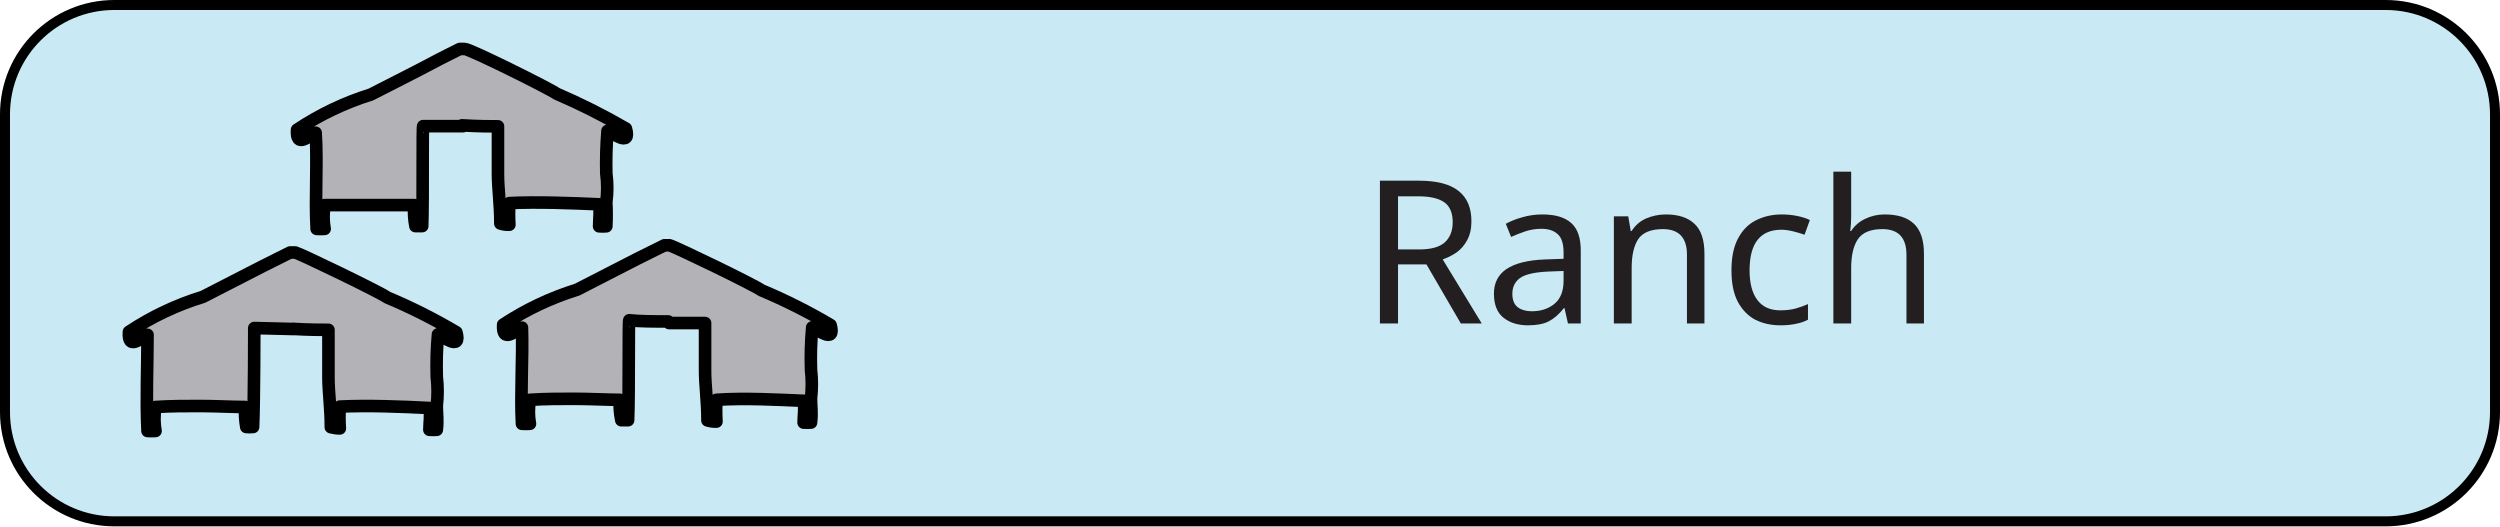
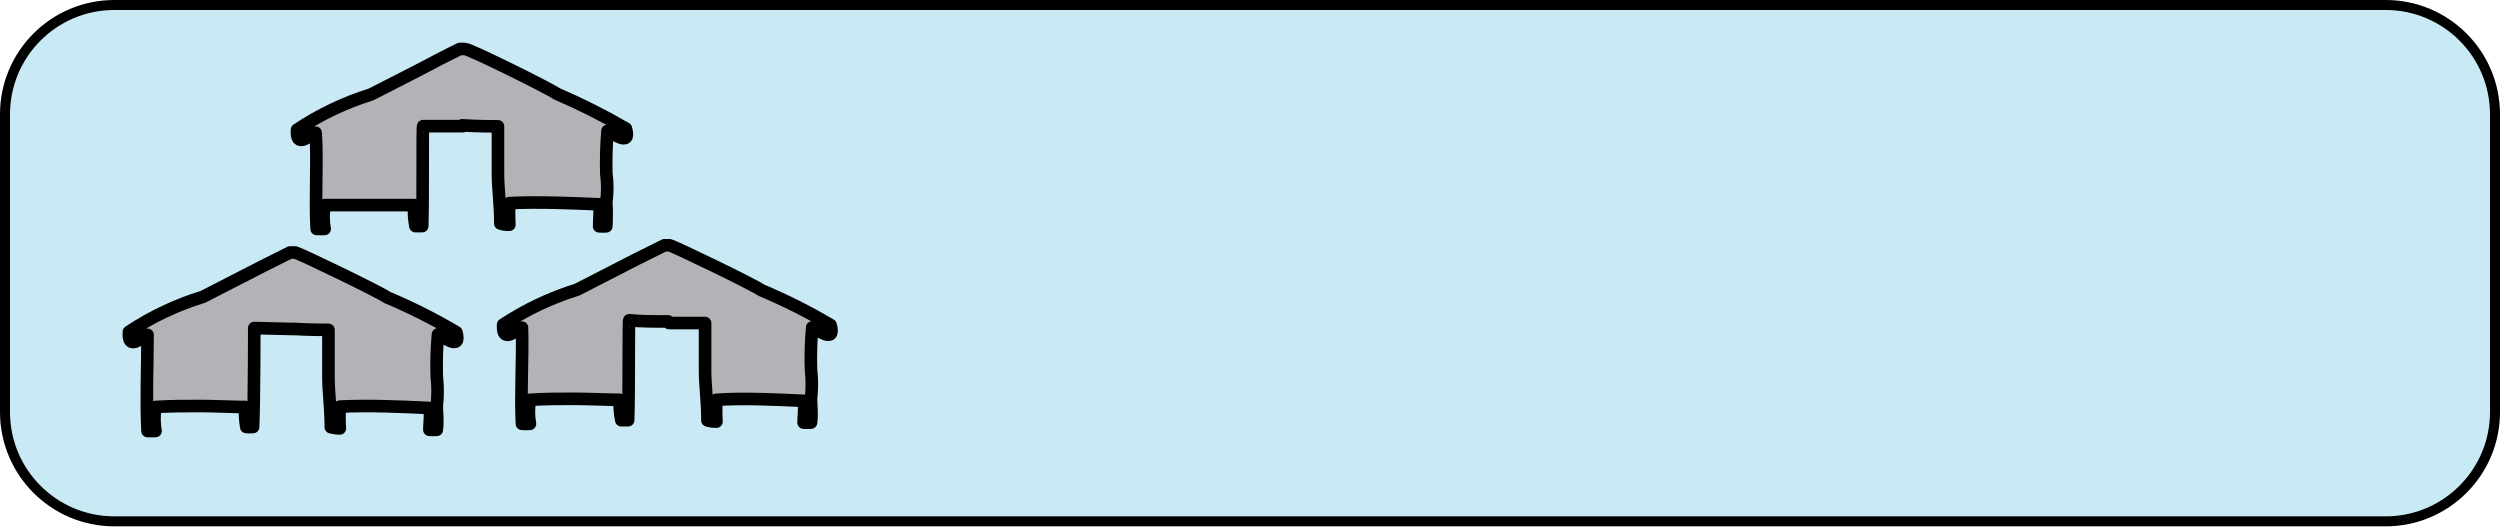
<svg xmlns="http://www.w3.org/2000/svg" viewBox="0 0 125.06 26.33">
  <defs>
-     <style>.cls-1{fill:#c9eaf5;}.cls-2{fill:none;stroke-width:0.5px;}.cls-2,.cls-4{stroke:#000;stroke-linecap:round;stroke-linejoin:round;}.cls-3{font-size:10px;fill:#231f20;font-family:KomikaText, Komika Text;}.cls-4{fill:#b3b3b7;stroke-width:0.63px;}</style>
+     <style>.cls-1{fill:#c9eaf5;}.cls-2{fill:none;stroke-width:0.5px;}.cls-2,.cls-3{stroke:#000;stroke-linecap:round;stroke-linejoin:round;}.cls-3{fill:#b3b3b7;stroke-width:0.63px;}</style>
  </defs>
  <g id="Layer_2" data-name="Layer 2">
    <g id="main_menu" data-name="main menu">
      <g id="ranch">
        <rect class="cls-1" x="0.25" y="0.25" width="124.56" height="25.83" rx="5.47" />
        <rect class="cls-2" x="0.25" y="0.25" width="124.56" height="25.83" rx="5.47" />
-         <text class="cls-3" transform="translate(68.06 16.18)">Ranch</text>
-         <path class="cls-4" d="M23.17,6.31l-2,0c-.05,0,0,3.57-.05,5-.18,0-.17,0-.34,0a4,4,0,0,1-.06-1.05c-.56,0-1.57,0-2.25,0s-1.51,0-2.23,0a3.37,3.37,0,0,0,0,1.19,2.67,2.67,0,0,1-.4,0c-.09-1.53.05-3.3-.05-4.81-.32.13-1,.82-.93-.15a14.3,14.3,0,0,1,3.69-1.76c.25-.13,2.6-1.32,3-1.54S23,2.45,23,2.45h.25c.26,0,4.28,2,4.6,2.24a32,32,0,0,1,3.46,1.74c.29,1-.73.16-.92.12a20,20,0,0,0-.06,2.13,5.38,5.38,0,0,1,0,1.43,11.74,11.74,0,0,1,0,1.21,2.2,2.2,0,0,1-.36,0c0-.37.06-.73,0-1.1-1.37-.06-3.09-.13-4.49-.06a9.54,9.54,0,0,0,0,1.08,1.17,1.17,0,0,1-.45-.06c0-.94-.12-1.77-.12-2.47s0-1.6,0-2.39c-.34,0-1,0-1.8-.05" />
-         <path class="cls-4" d="M14.72,16.46l-2-.05s0,3.58-.06,4.95a1.86,1.86,0,0,1-.34,0,4.44,4.44,0,0,1-.06-1c-.55,0-1.56-.05-2.25-.05s-1.51,0-2.23.05a3.43,3.43,0,0,0,0,1.2,2.75,2.75,0,0,1-.4,0c-.08-1.52,0-3.29,0-4.81-.32.14-1,.82-.93-.15a14.19,14.19,0,0,1,3.7-1.75l3-1.54,1.36-.68h.26c.25.06,4.27,2,4.6,2.25a28.11,28.11,0,0,1,3.46,1.74c.28,1-.73.16-.92.11a17.57,17.57,0,0,0-.06,2.13,6.3,6.3,0,0,1,0,1.43c0,.4.06.72,0,1.21a2.33,2.33,0,0,1-.37,0c0-.37.07-.72,0-1.09-1.36-.07-3.09-.14-4.48-.07a7.76,7.76,0,0,0,0,1.09,1.74,1.74,0,0,1-.45-.06c0-.94-.12-1.78-.12-2.48s0-1.6,0-2.39c-.34,0-1,0-1.8-.05" />
-         <path class="cls-4" d="M33.43,16.08c-.71,0-1.45,0-1.95-.06-.05,0,0,3.58-.06,5-.17,0-.16,0-.34,0A4,4,0,0,1,31,20c-.56,0-1.57-.05-2.26-.05s-1.51,0-2.23.05a3.43,3.43,0,0,0,0,1.2,2.75,2.75,0,0,1-.4,0c-.08-1.52.05-3.29,0-4.81-.33.14-1,.82-.94-.15a14.54,14.54,0,0,1,3.7-1.75l3-1.54,1.37-.68h.25c.26.06,4.27,2,4.6,2.25a28.11,28.11,0,0,1,3.46,1.74c.28,1-.73.16-.92.12a17.39,17.39,0,0,0-.06,2.12,6.3,6.3,0,0,1,0,1.43c0,.4.06.72,0,1.21a2.33,2.33,0,0,1-.37,0c0-.37.07-.72,0-1.09C39,20,37.23,19.9,35.84,20a9.72,9.72,0,0,0,0,1.09,1.4,1.4,0,0,1-.45-.06c0-.94-.12-1.78-.12-2.48s0-1.6,0-2.39c-.34,0-1,0-1.8,0" />
+         <path class="cls-3" d="M23.17,6.31l-2,0c-.05,0,0,3.57-.05,5-.18,0-.17,0-.34,0a4,4,0,0,1-.06-1.05c-.56,0-1.57,0-2.25,0s-1.51,0-2.23,0a3.37,3.37,0,0,0,0,1.19,2.67,2.67,0,0,1-.4,0c-.09-1.53.05-3.3-.05-4.81-.32.13-1,.82-.93-.15a14.3,14.3,0,0,1,3.69-1.76c.25-.13,2.6-1.32,3-1.54S23,2.45,23,2.45h.25c.26,0,4.28,2,4.6,2.24a32,32,0,0,1,3.46,1.74c.29,1-.73.16-.92.12a20,20,0,0,0-.06,2.13,5.38,5.38,0,0,1,0,1.43,11.74,11.74,0,0,1,0,1.21,2.2,2.2,0,0,1-.36,0c0-.37.06-.73,0-1.1-1.37-.06-3.09-.13-4.49-.06a9.54,9.54,0,0,0,0,1.08,1.17,1.17,0,0,1-.45-.06c0-.94-.12-1.77-.12-2.47s0-1.6,0-2.39c-.34,0-1,0-1.8-.05" />
+         <path class="cls-3" d="M14.72,16.46l-2-.05s0,3.58-.06,4.95a1.86,1.86,0,0,1-.34,0,4.44,4.44,0,0,1-.06-1c-.55,0-1.56-.05-2.25-.05s-1.51,0-2.23.05a3.43,3.43,0,0,0,0,1.2,2.75,2.75,0,0,1-.4,0c-.08-1.52,0-3.29,0-4.81-.32.14-1,.82-.93-.15a14.19,14.19,0,0,1,3.7-1.75l3-1.54,1.36-.68h.26c.25.06,4.27,2,4.6,2.25a28.11,28.11,0,0,1,3.46,1.74c.28,1-.73.16-.92.11a17.57,17.57,0,0,0-.06,2.13,6.3,6.3,0,0,1,0,1.43c0,.4.06.72,0,1.21a2.33,2.33,0,0,1-.37,0c0-.37.07-.72,0-1.09-1.36-.07-3.09-.14-4.48-.07a7.76,7.76,0,0,0,0,1.09,1.74,1.74,0,0,1-.45-.06c0-.94-.12-1.78-.12-2.48s0-1.6,0-2.39c-.34,0-1,0-1.8-.05" />
+         <path class="cls-3" d="M33.43,16.08c-.71,0-1.45,0-1.95-.06-.05,0,0,3.58-.06,5-.17,0-.16,0-.34,0A4,4,0,0,1,31,20c-.56,0-1.57-.05-2.26-.05s-1.51,0-2.23.05a3.43,3.43,0,0,0,0,1.2,2.75,2.75,0,0,1-.4,0c-.08-1.52.05-3.29,0-4.81-.33.14-1,.82-.94-.15a14.54,14.54,0,0,1,3.7-1.75l3-1.54,1.37-.68h.25c.26.06,4.27,2,4.6,2.25a28.11,28.11,0,0,1,3.46,1.74c.28,1-.73.16-.92.12a17.39,17.39,0,0,0-.06,2.12,6.3,6.3,0,0,1,0,1.43c0,.4.06.72,0,1.21a2.33,2.33,0,0,1-.37,0c0-.37.07-.72,0-1.09C39,20,37.23,19.9,35.84,20a9.72,9.72,0,0,0,0,1.09,1.4,1.4,0,0,1-.45-.06c0-.94-.12-1.78-.12-2.48s0-1.6,0-2.39c-.34,0-1,0-1.8,0" />
      </g>
    </g>
  </g>
</svg>
